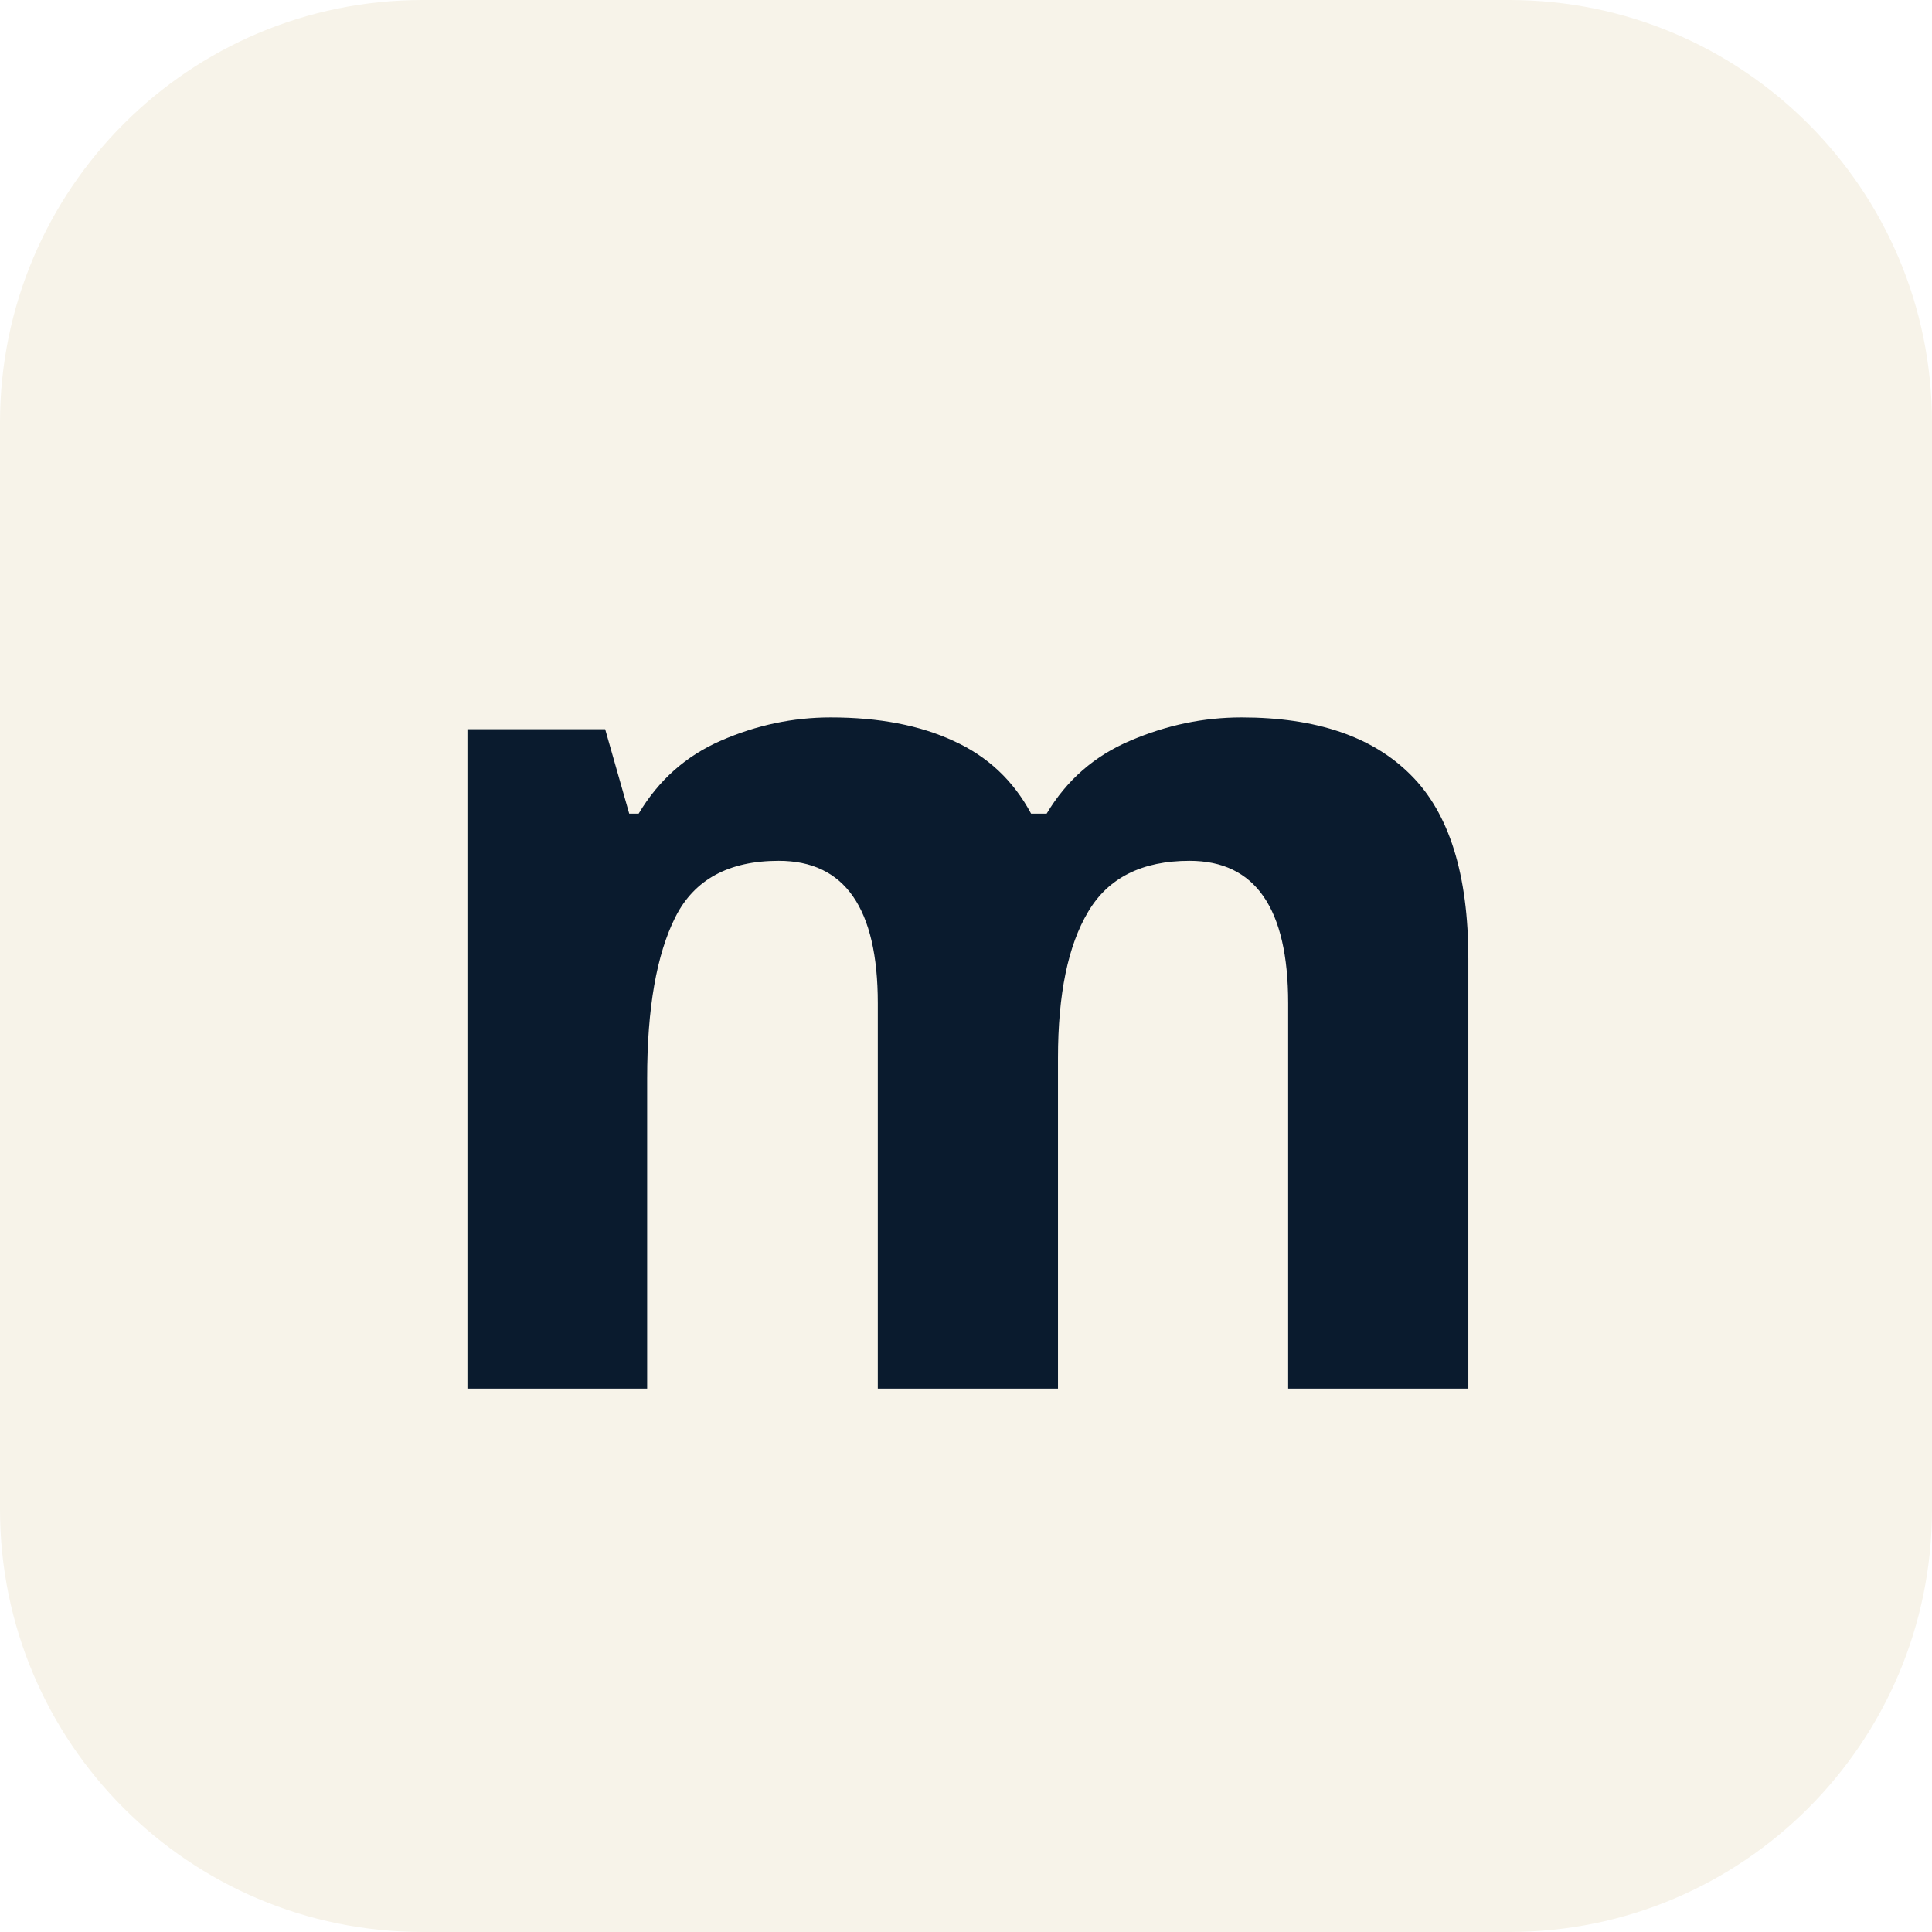
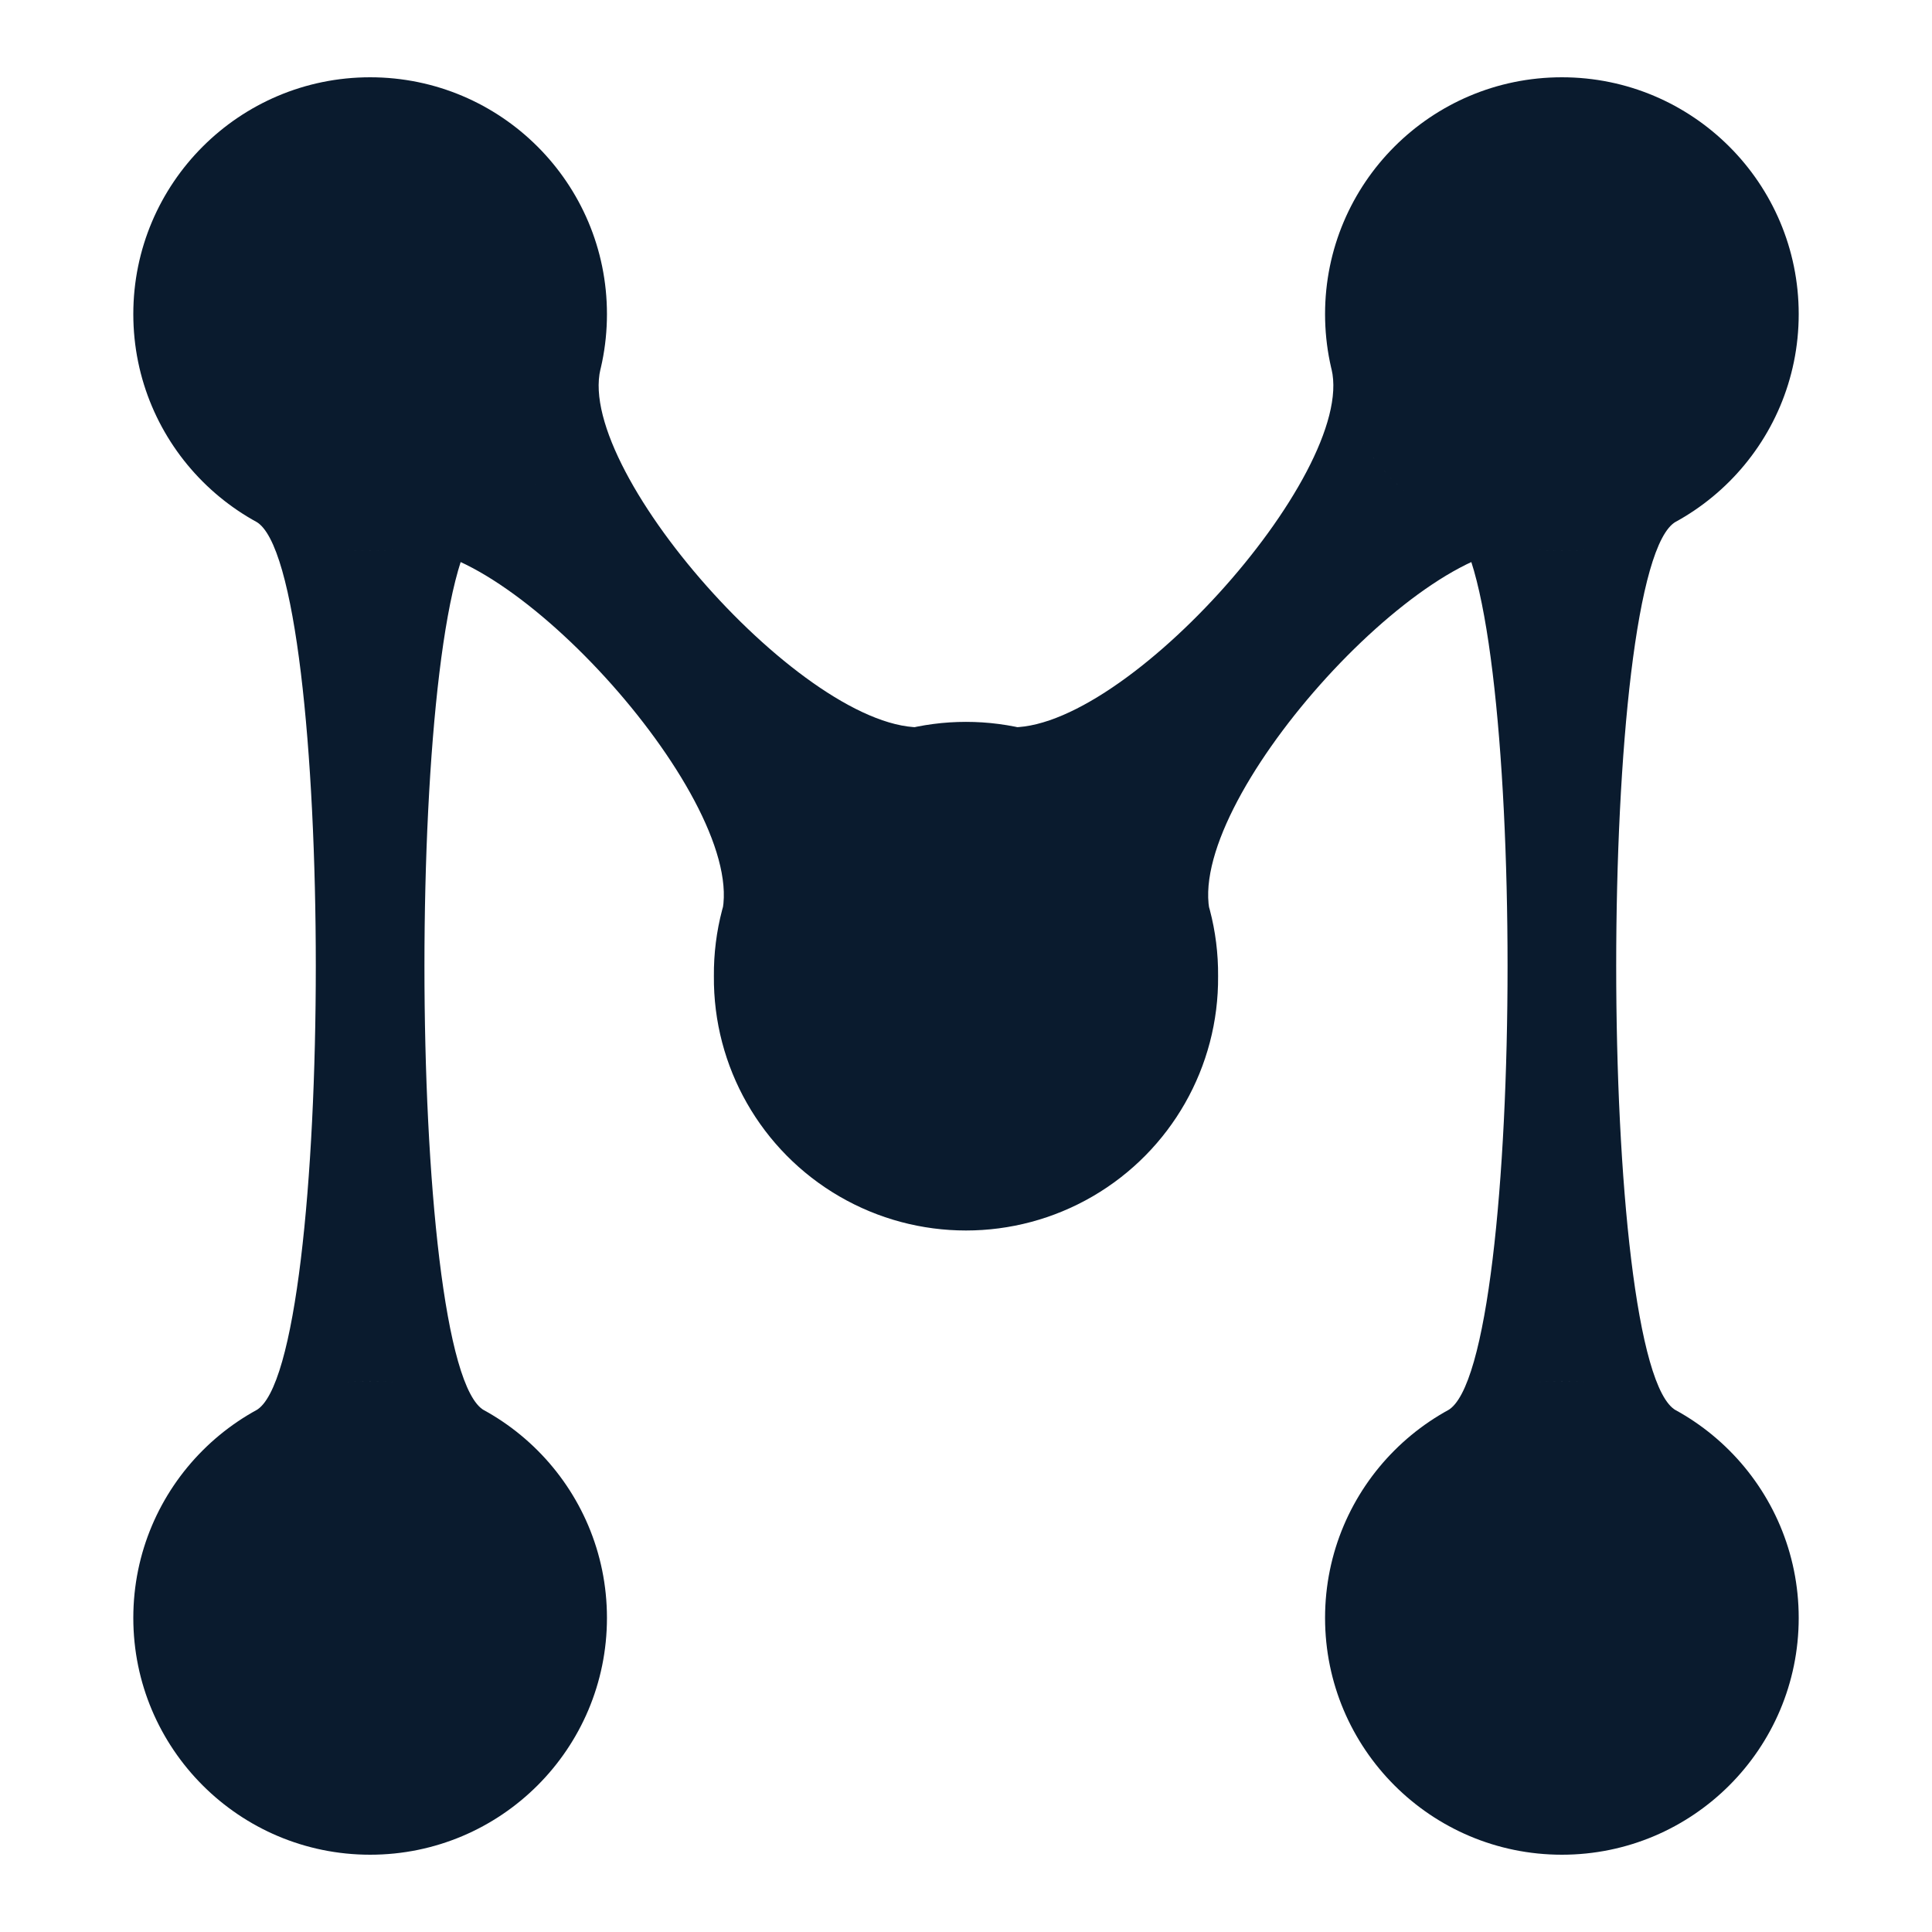
- <svg xmlns="http://www.w3.org/2000/svg" viewBox="0 0 64 64">
-   <rect width="64" height="64" rx="14" fill="#F7F3E9" />
-   <text x="32" y="46" text-anchor="middle" font-family="Space Grotesk, ui-sans-serif, system-ui, sans-serif" font-size="40" font-weight="700" fill="#0A1B2E" letter-spacing="-2">m</text>
+ <svg xmlns="http://www.w3.org/2000/svg" viewBox="0 0 100 100">
+   <style>
+     path { fill: #0A1B2E }
+     @media (prefers-color-scheme: dark) { path { fill: #E8ECEF } }
+   </style>
+   <path d="M13.252 27C17.377 29.267 17.377 70.733 13.252 73A12.258 12.258 0 0 1 25.063 73C20.938 70.733 20.938 29.267 25.063 27A12.258 12.258 0 0 1 13.252 27Z M74.937 27C79.062 29.267 79.062 70.733 74.937 73A12.258 12.258 0 0 1 86.748 73C82.623 70.733 82.623 29.267 86.748 27A12.258 12.258 0 0 1 74.937 27Z M20.739 28.413C26.282 27.692 38.807 41.561 37.349 47.329A13.049 13.049 0 0 1 48.148 37.611C42.258 38.455 29.781 24.543 31.08 19.107A12.258 12.258 0 0 1 20.739 28.413Z M68.92 19.107C70.219 24.543 57.742 38.455 51.852 37.611A13.049 13.049 0 0 1 62.651 47.329C61.193 41.561 73.718 27.692 79.261 28.413A12.258 12.258 0 0 1 68.92 19.107Z M6.9 16.258a12.258 12.258 0 1 0 24.516 0a12.258 12.258 0 1 0 -24.516 0Z M68.585 16.258a12.258 12.258 0 1 0 24.516 0a12.258 12.258 0 1 0 -24.516 0Z M6.9 83.742a12.258 12.258 0 1 0 24.516 0a12.258 12.258 0 1 0 -24.516 0Z M68.585 83.742a12.258 12.258 0 1 0 24.516 0a12.258 12.258 0 1 0 -24.516 0Z M36.951 50.527a13.049 13.049 0 1 0 26.097 0a13.049 13.049 0 1 0 -26.097 0Z" />
</svg>
